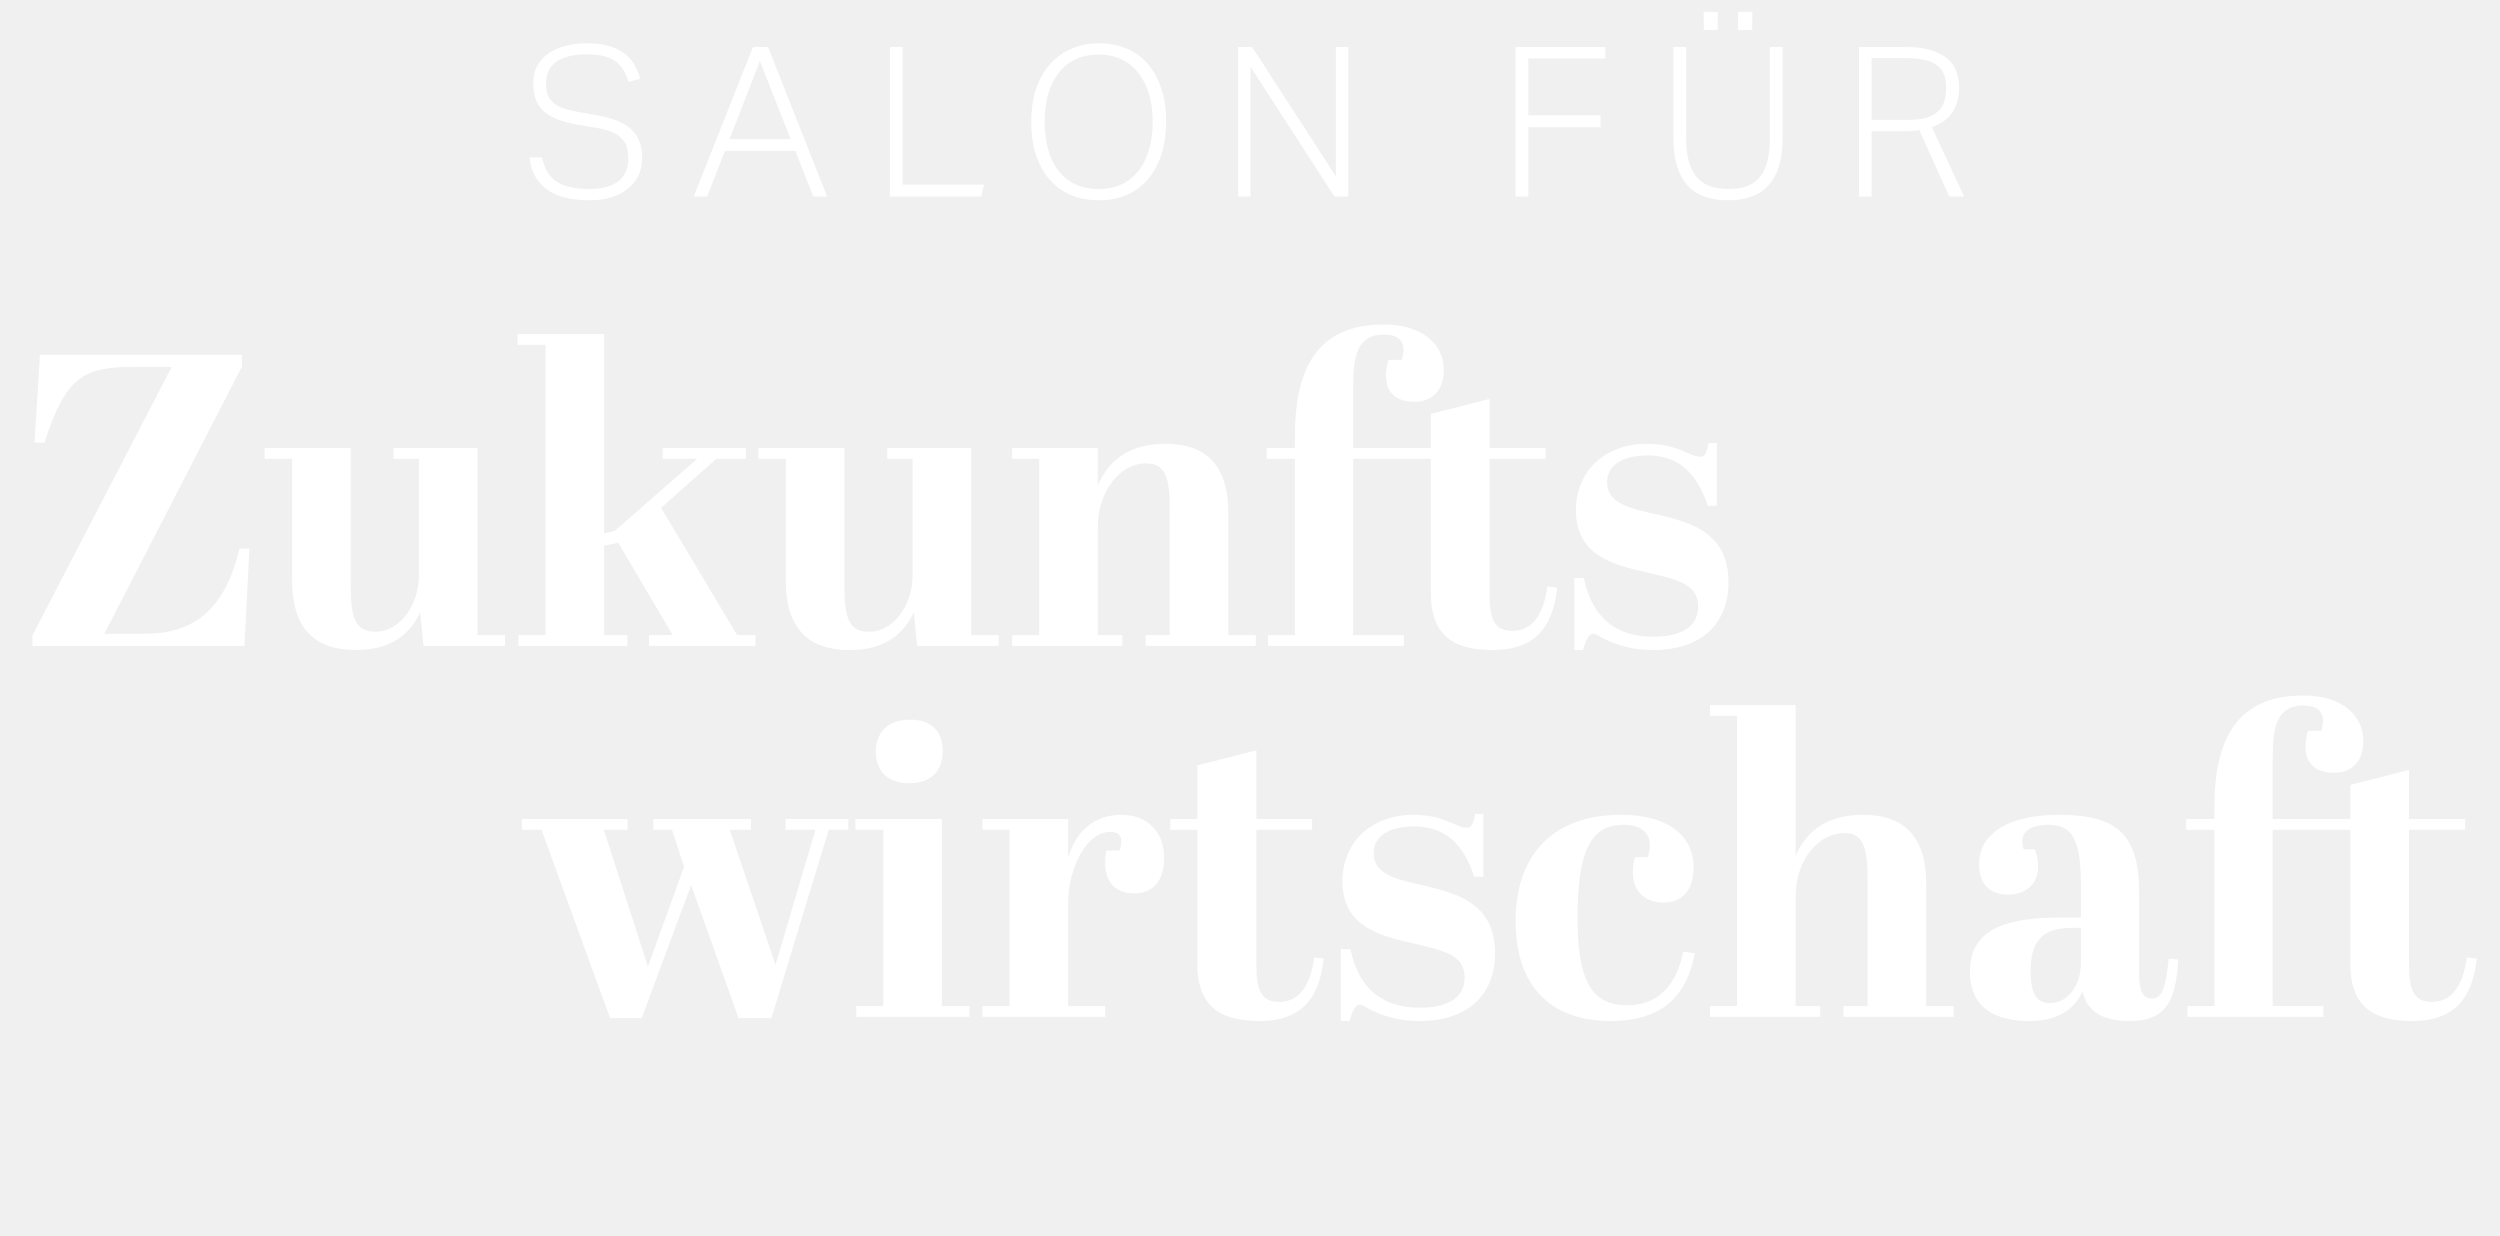
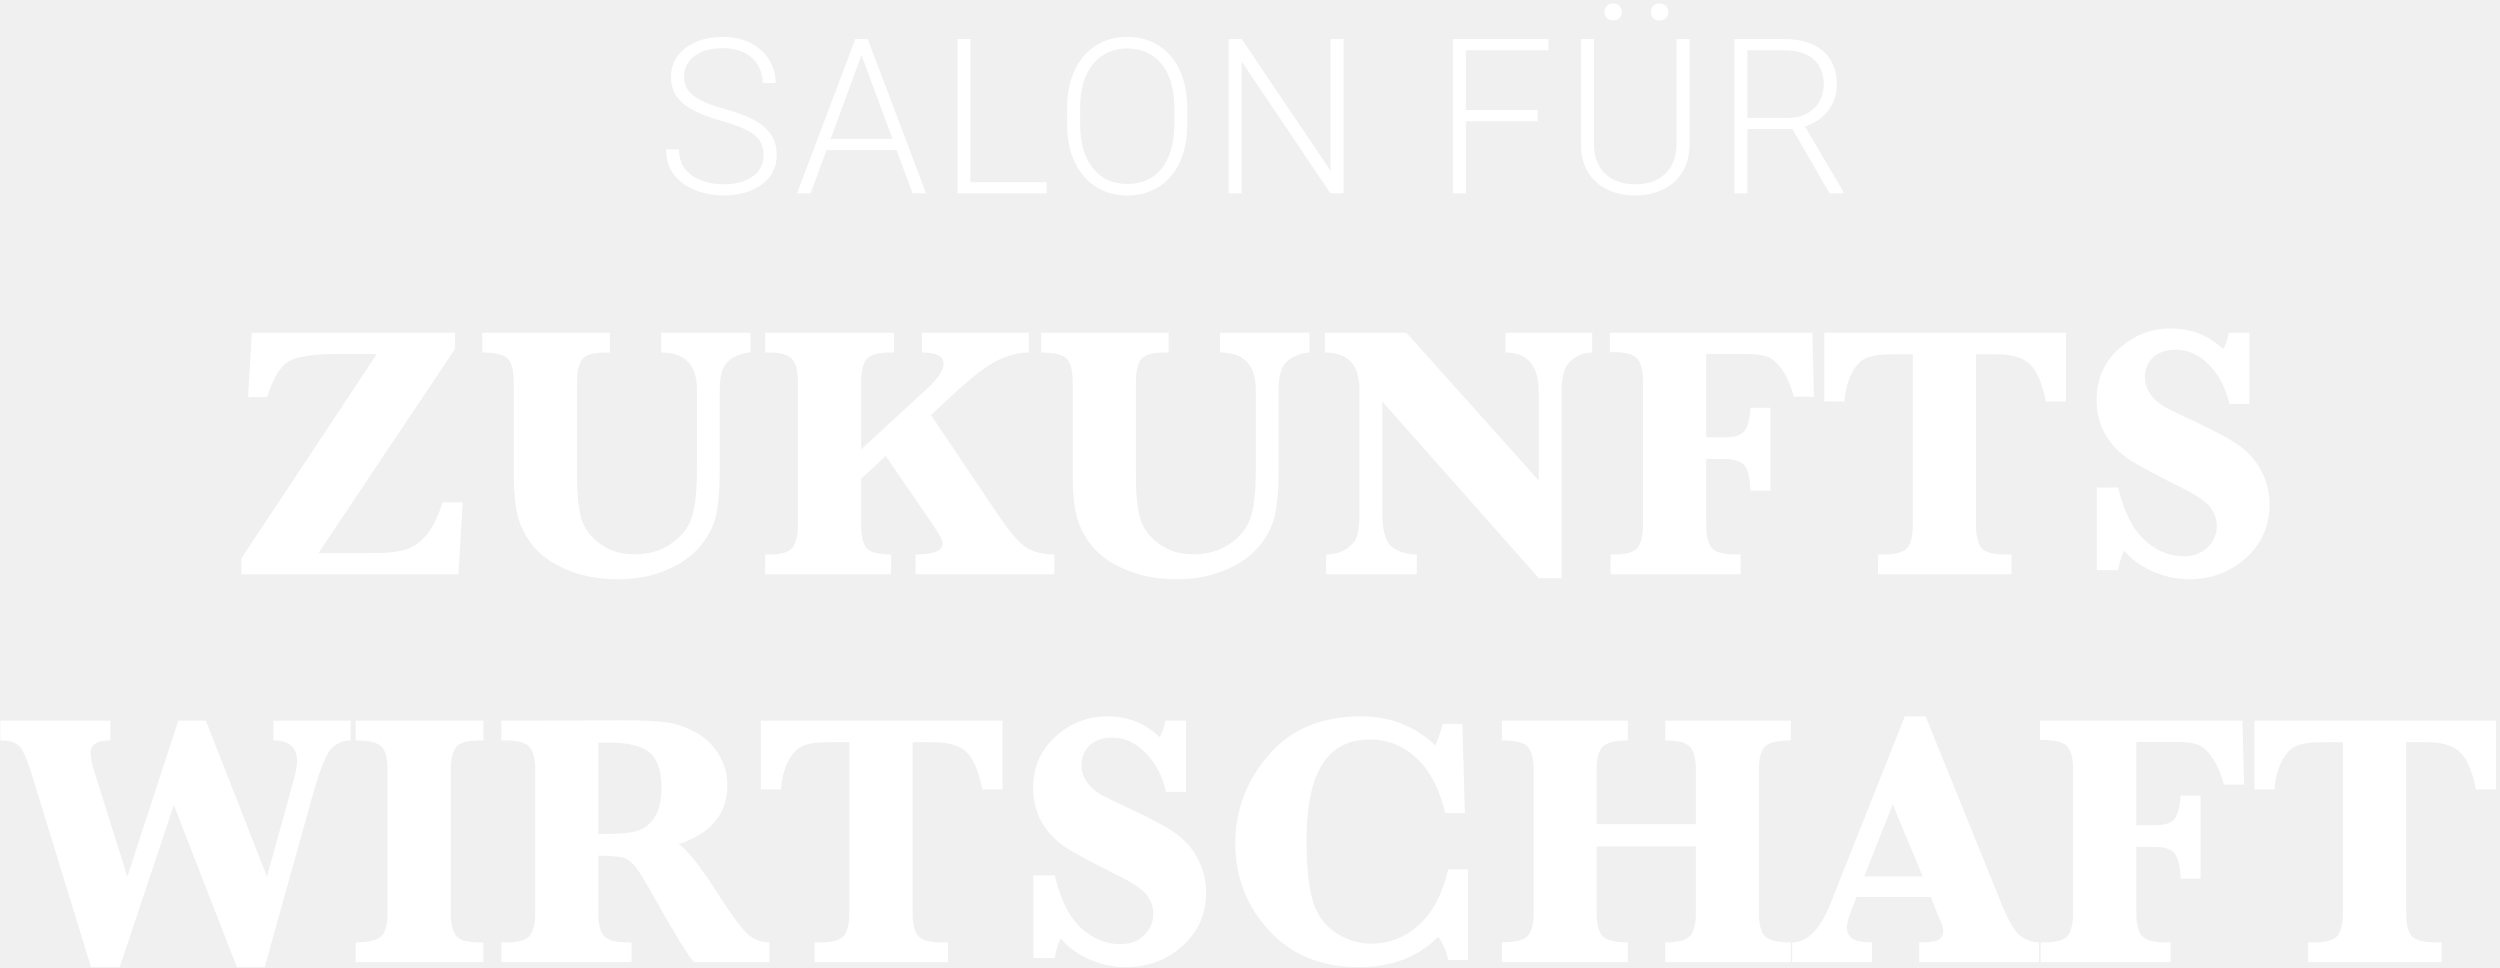
- <svg xmlns="http://www.w3.org/2000/svg" width="178" height="88" viewBox="0 0 178 88" fill="none">
-   <path d="M38.595 11.205C38.754 12 39.097 12.576 39.624 12.934C40.151 13.282 40.936 13.456 41.98 13.456C42.516 13.456 42.959 13.396 43.306 13.277C43.664 13.158 43.948 12.999 44.156 12.8C44.365 12.601 44.514 12.367 44.604 12.099C44.693 11.831 44.738 11.547 44.738 11.249C44.738 11.001 44.708 10.767 44.648 10.549C44.599 10.32 44.494 10.116 44.335 9.937C44.186 9.748 43.968 9.584 43.679 9.445C43.391 9.306 43.013 9.197 42.546 9.117L41.219 8.894C40.702 8.804 40.24 8.69 39.833 8.551C39.435 8.412 39.097 8.233 38.819 8.014C38.541 7.785 38.327 7.502 38.178 7.164C38.038 6.826 37.969 6.414 37.969 5.927C37.969 5.44 38.068 5.017 38.267 4.659C38.476 4.302 38.749 4.008 39.087 3.78C39.435 3.541 39.838 3.367 40.295 3.258C40.762 3.139 41.254 3.079 41.771 3.079C42.437 3.079 42.993 3.154 43.441 3.303C43.888 3.442 44.256 3.631 44.544 3.869C44.832 4.108 45.056 4.381 45.215 4.689C45.374 4.987 45.498 5.291 45.588 5.599L44.753 5.837C44.653 5.529 44.534 5.256 44.395 5.017C44.266 4.769 44.087 4.56 43.858 4.391C43.639 4.222 43.361 4.093 43.023 4.003C42.685 3.914 42.273 3.869 41.786 3.869C41.239 3.869 40.782 3.924 40.414 4.033C40.046 4.133 39.748 4.277 39.52 4.466C39.291 4.644 39.127 4.863 39.028 5.122C38.928 5.37 38.878 5.638 38.878 5.927C38.878 6.225 38.913 6.483 38.983 6.702C39.052 6.921 39.172 7.109 39.341 7.269C39.51 7.428 39.733 7.562 40.011 7.671C40.3 7.78 40.658 7.875 41.085 7.954L42.591 8.223C43.128 8.322 43.59 8.451 43.977 8.61C44.375 8.769 44.703 8.973 44.962 9.222C45.22 9.46 45.409 9.748 45.528 10.086C45.657 10.424 45.722 10.822 45.722 11.279C45.722 11.687 45.642 12.074 45.483 12.442C45.324 12.8 45.086 13.113 44.768 13.381C44.459 13.65 44.072 13.864 43.605 14.023C43.138 14.181 42.591 14.261 41.965 14.261C41.388 14.261 40.851 14.206 40.355 14.097C39.867 13.988 39.435 13.814 39.057 13.575C38.69 13.327 38.386 13.009 38.148 12.621C37.909 12.233 37.76 11.761 37.701 11.205H38.595ZM53.612 3.347H54.686L58.89 13.993H57.906L56.624 10.742H51.614L50.347 13.993H49.393L53.612 3.347ZM56.296 9.907L54.104 4.346L51.942 9.907H56.296ZM63.363 3.347H64.272V13.143H70.057L69.864 13.993H63.363V3.347ZM78.243 14.261C77.557 14.261 76.916 14.147 76.319 13.918C75.733 13.68 75.226 13.327 74.799 12.86C74.371 12.392 74.033 11.811 73.785 11.115C73.546 10.419 73.427 9.614 73.427 8.7C73.427 7.785 73.546 6.98 73.785 6.285C74.033 5.579 74.371 4.992 74.799 4.525C75.236 4.048 75.748 3.69 76.334 3.452C76.921 3.203 77.557 3.079 78.243 3.079C78.928 3.079 79.565 3.198 80.151 3.437C80.737 3.665 81.24 4.013 81.657 4.48C82.084 4.948 82.417 5.529 82.656 6.225C82.904 6.911 83.029 7.711 83.029 8.625C83.029 9.55 82.909 10.365 82.671 11.07C82.432 11.766 82.099 12.353 81.672 12.83C81.254 13.297 80.752 13.655 80.166 13.903C79.579 14.142 78.938 14.261 78.243 14.261ZM78.243 13.456C78.869 13.456 79.421 13.342 79.898 13.113C80.375 12.874 80.772 12.546 81.09 12.129C81.418 11.702 81.662 11.195 81.821 10.608C81.99 10.022 82.074 9.376 82.074 8.67C82.074 7.964 81.99 7.318 81.821 6.732C81.652 6.145 81.403 5.643 81.076 5.226C80.757 4.799 80.36 4.471 79.883 4.242C79.406 4.003 78.859 3.884 78.243 3.884C77.597 3.884 77.03 4.003 76.543 4.242C76.066 4.471 75.668 4.799 75.35 5.226C75.032 5.643 74.789 6.145 74.62 6.732C74.461 7.318 74.381 7.964 74.381 8.67C74.381 9.376 74.461 10.022 74.62 10.608C74.779 11.195 75.017 11.702 75.335 12.129C75.663 12.546 76.066 12.874 76.543 13.113C77.03 13.342 77.597 13.456 78.243 13.456ZM88.154 3.347H89.153L95.116 12.561V3.347H95.996V13.993H95.012L89.033 4.749V13.993H88.154V3.347ZM107.906 3.347H114.302V4.167H108.816V8.208H113.96V9.058H108.816V13.993H107.906V3.347ZM119.142 3.347H120.052V9.833C120.052 11.036 120.285 11.94 120.753 12.546C121.22 13.153 121.99 13.456 123.064 13.456C123.61 13.456 124.067 13.381 124.435 13.232C124.813 13.073 125.116 12.845 125.345 12.546C125.583 12.238 125.752 11.861 125.852 11.413C125.961 10.956 126.016 10.429 126.016 9.833V3.347H126.925V9.818C126.925 10.603 126.836 11.279 126.657 11.846C126.488 12.402 126.234 12.86 125.896 13.217C125.568 13.575 125.161 13.839 124.674 14.008C124.197 14.177 123.655 14.261 123.049 14.261C122.422 14.261 121.866 14.177 121.379 14.008C120.902 13.839 120.494 13.575 120.156 13.217C119.828 12.85 119.575 12.383 119.396 11.816C119.227 11.239 119.142 10.554 119.142 9.758V3.347ZM121.304 0.843H122.303V2.14H121.304V0.843ZM123.749 0.843H124.763V2.14H123.749V0.843ZM132.362 3.347H135.702C136.467 3.347 137.093 3.432 137.58 3.601C138.077 3.77 138.465 3.988 138.743 4.257C139.031 4.525 139.225 4.833 139.325 5.181C139.434 5.529 139.489 5.882 139.489 6.24C139.489 6.916 139.335 7.492 139.026 7.969C138.728 8.446 138.236 8.809 137.55 9.058L139.846 13.993H138.788L136.656 9.266C136.487 9.286 136.313 9.306 136.134 9.326C135.955 9.336 135.766 9.341 135.567 9.341H133.257V13.993H132.362V3.347ZM135.821 8.536C136.358 8.536 136.8 8.486 137.148 8.387C137.506 8.277 137.789 8.123 137.998 7.925C138.206 7.726 138.351 7.487 138.43 7.209C138.52 6.931 138.564 6.613 138.564 6.255C138.564 5.907 138.52 5.604 138.43 5.345C138.341 5.077 138.182 4.853 137.953 4.674C137.734 4.495 137.436 4.361 137.058 4.272C136.691 4.182 136.224 4.138 135.657 4.138H133.257V8.536H135.821Z" fill="white" />
-   <path d="M17.228 25.266V26.095L7.43 45.127H10.272C13.883 45.127 16.044 43.322 17.05 39.059H17.761L17.405 45.986H2.31V45.246L12.225 26.125H9.473C6.01 26.125 4.678 26.776 3.168 31.512H2.458L2.842 25.266H17.228ZM35.955 45.986H30.153L29.916 43.588C29.295 44.95 28.052 46.282 25.329 46.282C22.576 46.282 20.8 44.92 20.8 41.339V32.666H18.846V31.896H24.973V41.783C24.973 44.121 25.358 44.98 26.749 44.98C28.407 44.98 29.828 43.174 29.828 40.924V32.666H28.022V31.896H34.001V45.216H35.955V45.986ZM46.21 45.986V45.216H47.897L44.02 38.645L43.013 38.852V45.216H44.671V45.986H36.916V45.216H38.84V24.556H36.857V23.786H43.013V37.994L43.783 37.787L49.644 32.666H47.187V31.896H53.107V32.666H51.005L47.069 36.159L52.485 45.216H53.788V45.986H46.21ZM71.104 45.986H65.303L65.066 43.588C64.444 44.95 63.201 46.282 60.478 46.282C57.725 46.282 55.949 44.92 55.949 41.339V32.666H53.996V31.896H60.123V41.783C60.123 44.121 60.508 44.98 61.899 44.98C63.556 44.98 64.977 43.174 64.977 40.924V32.666H63.172V31.896H69.151V45.216H71.104V45.986ZM72.065 31.896H78.163V34.56C78.814 33.08 80.057 31.6 82.988 31.6C85.711 31.6 87.457 32.962 87.457 36.544V45.216H89.411V45.986H81.567V45.216H83.284V36.1C83.284 33.761 82.84 32.992 81.567 32.992C79.791 32.992 78.163 34.945 78.163 37.52V45.216H79.909V45.986H72.065V45.216H73.989V32.666H72.065V31.896ZM101.88 42.256V32.666H96.345V45.216H99.956V45.986H90.277V45.216H92.201V32.666H90.188V31.896H92.201V30.979C92.201 26.125 93.888 23.105 98.505 23.105C101.406 23.105 102.797 24.615 102.797 26.332C102.797 27.841 101.939 28.611 100.696 28.611C99.393 28.611 98.683 27.901 98.683 26.776C98.683 26.391 98.742 25.977 98.861 25.621H99.808C99.897 25.325 99.926 25.088 99.926 24.881C99.926 24.171 99.393 23.816 98.535 23.816C96.641 23.816 96.345 25.355 96.345 27.545V31.896H101.88V29.469L106.053 28.404V31.896H110.049V32.666H106.053V42.375C106.053 44.062 106.409 44.92 107.681 44.92C109.102 44.92 109.901 43.766 110.168 41.753L110.878 41.842C110.612 44.151 109.694 46.282 106.29 46.282C103.715 46.282 101.88 45.423 101.88 42.256ZM112.087 46.282V41.161H112.768C113.419 44.239 115.313 45.335 117.711 45.335C119.99 45.335 120.908 44.447 120.908 43.174C120.908 41.546 119.339 41.25 117.208 40.747C114.84 40.214 112.205 39.533 112.205 36.336C112.205 33.584 114.218 31.6 117.267 31.6C118.54 31.6 119.369 31.896 120.227 32.281C120.493 32.4 120.76 32.518 121.056 32.518C121.411 32.518 121.529 32.222 121.648 31.541H122.24V36.011H121.589C120.789 33.554 119.398 32.429 117.326 32.429C115.491 32.429 114.425 33.14 114.425 34.324C114.425 35.892 116.142 36.218 118.125 36.662C120.464 37.224 123.068 37.964 123.068 41.457C123.068 44.476 121.056 46.282 117.711 46.282C116.172 46.282 115.047 45.927 113.981 45.364C113.804 45.246 113.597 45.127 113.478 45.127C113.153 45.127 112.975 45.364 112.709 46.282H112.087Z" fill="white" />
-   <path d="M46.516 59.081V58.311H53.471V59.081H51.962L55.218 68.7L58.059 59.081H55.928V58.311H60.398V59.081H59.007L54.922 72.489H52.584L49.209 63.017L45.687 72.489H43.437L38.553 59.081H37.162V58.311H44.68V59.081H42.993L46.131 68.819L48.706 61.715L47.848 59.081H46.516ZM62.356 53.486C62.356 52.302 63.096 51.237 64.783 51.237C66.204 51.237 67.121 51.947 67.121 53.486C67.121 54.789 66.382 55.765 64.754 55.765C62.859 55.765 62.356 54.552 62.356 53.486ZM60.906 58.311H67.062V71.631H69.016V72.4H60.965V71.631H62.889V59.081H60.906V58.311ZM79.04 59.229C77.442 59.229 76.051 61.656 76.051 64.32V71.631H78.685V72.4H69.953V71.631H71.877V59.081H69.953V58.311H76.051V61.064C76.672 58.962 78.123 58.015 79.839 58.015C81.645 58.015 82.888 59.169 82.888 61.093C82.888 62.781 82.03 63.609 80.757 63.609C79.573 63.609 78.685 62.958 78.685 61.419C78.685 61.153 78.715 60.857 78.774 60.561H79.691C79.81 60.294 79.839 60.087 79.839 59.909C79.839 59.347 79.425 59.229 79.04 59.229ZM85.254 68.671V59.081H83.33V58.311H85.254V54.493L89.457 53.427V58.311H93.423V59.081H89.457V68.789C89.457 70.476 89.782 71.335 91.085 71.335C92.505 71.335 93.305 70.18 93.571 68.168L94.252 68.256C93.986 70.565 93.068 72.696 89.694 72.696C87.118 72.696 85.254 71.838 85.254 68.671ZM95.464 72.696V67.576H96.145C96.796 70.654 98.69 71.749 101.088 71.749C103.367 71.749 104.285 70.861 104.285 69.588C104.285 67.96 102.716 67.665 100.585 67.161C98.217 66.629 95.582 65.948 95.582 62.751C95.582 59.998 97.595 58.015 100.644 58.015C101.917 58.015 102.746 58.311 103.604 58.696C103.87 58.814 104.137 58.933 104.433 58.933C104.788 58.933 104.906 58.637 105.025 57.956H105.617V62.425H104.966C104.166 59.969 102.775 58.844 100.703 58.844C98.868 58.844 97.802 59.554 97.802 60.738C97.802 62.307 99.519 62.633 101.502 63.077C103.841 63.639 106.445 64.379 106.445 67.872C106.445 70.891 104.433 72.696 101.088 72.696C99.549 72.696 98.424 72.341 97.358 71.779C97.181 71.66 96.974 71.542 96.855 71.542C96.53 71.542 96.352 71.779 96.086 72.696H95.464ZM115.608 58.725C113.329 58.725 112.322 60.442 112.322 65.356C112.322 69.796 113.299 71.572 115.845 71.572C118.568 71.572 119.515 69.44 119.841 67.753L120.669 67.872C120.314 69.707 119.367 72.696 114.69 72.696C110.339 72.696 107.912 70.151 107.912 65.593C107.912 60.561 110.872 58.015 115.401 58.015C118.775 58.015 120.581 59.495 120.581 61.774C120.581 63.432 119.722 64.26 118.45 64.26C117.177 64.26 116.259 63.52 116.259 62.1C116.259 61.833 116.289 61.449 116.407 61.034H117.325C117.414 60.738 117.473 60.442 117.473 60.176C117.473 59.347 116.881 58.725 115.608 58.725ZM121.752 50.201H127.85V60.945C128.472 59.495 129.744 58.015 132.645 58.015C135.398 58.015 137.144 59.377 137.144 62.958V71.631H139.098V72.4H131.254V71.631H132.971V62.514C132.971 60.028 132.497 59.317 131.313 59.317C129.448 59.317 127.85 61.271 127.85 63.816V71.631H129.596V72.4H121.752V71.631H123.676V50.97H121.752V50.201ZM146.831 65.326H148.163V63.165C148.163 59.939 147.66 58.725 145.854 58.725C144.818 58.725 143.989 59.081 143.989 59.88C143.989 60.057 144.019 60.265 144.078 60.472H144.877C145.025 60.857 145.114 61.241 145.114 61.715C145.114 62.958 144.197 63.698 142.983 63.698C141.562 63.698 140.911 62.84 140.911 61.537C140.911 59.229 143.19 58.015 146.565 58.015C150.679 58.015 152.307 59.317 152.307 63.609V69.44C152.307 70.684 152.662 71.098 153.224 71.098C153.816 71.098 154.201 70.624 154.408 68.256L155.089 68.316C154.941 71.572 153.964 72.696 151.656 72.696C149.672 72.696 148.577 71.986 148.281 70.595C147.63 71.986 146.387 72.696 144.493 72.696C142.332 72.696 140.26 71.956 140.26 69.174C140.26 66.125 142.835 65.326 146.831 65.326ZM146.002 71.424C147.068 71.424 148.163 70.358 148.163 68.523V66.066H147.482C145.351 66.066 144.581 67.102 144.581 69.085C144.581 70.832 145.025 71.424 146.002 71.424ZM167.349 68.671V59.081H161.814V71.631H165.425V72.4H155.746V71.631H157.67V59.081H155.658V58.311H157.67V57.393C157.67 52.539 159.358 49.52 163.975 49.52C166.876 49.52 168.267 51.029 168.267 52.746C168.267 54.256 167.409 55.025 166.165 55.025C164.863 55.025 164.153 54.315 164.153 53.19C164.153 52.806 164.212 52.391 164.33 52.036H165.277C165.366 51.74 165.396 51.503 165.396 51.296C165.396 50.586 164.863 50.23 164.005 50.23C162.11 50.23 161.814 51.77 161.814 53.96V58.311H167.349V55.884L171.523 54.818V58.311H175.519V59.081H171.523V68.789C171.523 70.476 171.878 71.335 173.151 71.335C174.572 71.335 175.371 70.18 175.637 68.168L176.348 68.256C176.081 70.565 175.164 72.696 171.76 72.696C169.185 72.696 167.349 71.838 167.349 68.671Z" fill="white" />
+ <svg xmlns="http://www.w3.org/2000/svg" width="620" height="240" viewBox="0 0 620 240" fill="none">
+   <path d="M189.367 38.538C189.367 37.487 189.192 36.55 188.841 35.727C188.491 34.903 187.913 34.167 187.107 33.519C186.319 32.853 185.25 32.24 183.901 31.68C182.57 31.102 180.905 30.532 178.908 29.972C176.999 29.429 175.273 28.833 173.732 28.185C172.19 27.537 170.867 26.792 169.764 25.951C168.677 25.11 167.845 24.129 167.267 23.008C166.689 21.869 166.4 20.547 166.4 19.04C166.4 17.569 166.715 16.228 167.346 15.02C167.977 13.811 168.861 12.768 170 11.893C171.156 11.017 172.514 10.342 174.073 9.869C175.65 9.396 177.375 9.16 179.25 9.16C181.93 9.16 184.243 9.668 186.187 10.684C188.149 11.7 189.665 13.075 190.733 14.809C191.819 16.526 192.362 18.453 192.362 20.59H189.13C189.13 18.926 188.736 17.446 187.948 16.15C187.177 14.836 186.056 13.811 184.584 13.075C183.13 12.322 181.352 11.945 179.25 11.945C177.148 11.945 175.378 12.269 173.942 12.917C172.523 13.548 171.445 14.398 170.71 15.466C169.991 16.517 169.632 17.691 169.632 18.988C169.632 19.898 169.807 20.739 170.158 21.51C170.508 22.264 171.078 22.973 171.866 23.639C172.672 24.287 173.732 24.9 175.045 25.478C176.359 26.039 177.98 26.573 179.907 27.081C181.939 27.642 183.743 28.264 185.32 28.947C186.897 29.63 188.228 30.418 189.314 31.312C190.4 32.188 191.224 33.213 191.784 34.386C192.345 35.56 192.625 36.926 192.625 38.486C192.625 40.045 192.292 41.446 191.627 42.69C190.979 43.916 190.059 44.959 188.868 45.817C187.694 46.675 186.301 47.333 184.689 47.788C183.095 48.243 181.352 48.471 179.46 48.471C177.761 48.471 176.07 48.252 174.389 47.814C172.707 47.376 171.165 46.702 169.764 45.791C168.38 44.862 167.267 43.671 166.426 42.217C165.603 40.763 165.191 39.029 165.191 37.014H168.397C168.397 38.626 168.721 39.983 169.369 41.087C170.018 42.191 170.876 43.084 171.945 43.767C173.031 44.451 174.222 44.95 175.518 45.265C176.832 45.563 178.146 45.712 179.46 45.712C181.475 45.712 183.218 45.414 184.689 44.819C186.178 44.223 187.326 43.391 188.132 42.322C188.955 41.236 189.367 39.975 189.367 38.538Z" fill="white" />
+   <path d="M214.274 11.971L201.03 47.946H197.666L212.119 9.685H214.458L214.274 11.971ZM226.309 47.946L213.039 11.971L212.855 9.685H215.194L229.673 47.946H226.309ZM223.944 34.439V37.224H203.632V34.439H223.944Z" fill="white" />
+   <path d="M259.573 45.187V47.946H239.733V45.187H259.573ZM240.679 9.685V47.946H237.447V9.685H240.679Z" fill="white" />
+   <path d="M294.439 26.766V30.865C294.439 33.545 294.089 35.972 293.388 38.144C292.705 40.299 291.706 42.147 290.392 43.689C289.096 45.23 287.537 46.413 285.715 47.236C283.893 48.059 281.843 48.471 279.566 48.471C277.341 48.471 275.309 48.059 273.47 47.236C271.648 46.413 270.08 45.23 268.766 43.689C267.452 42.147 266.436 40.299 265.718 38.144C264.999 35.972 264.64 33.545 264.64 30.865V26.766C264.64 24.085 264.991 21.668 265.691 19.513C266.41 17.341 267.426 15.484 268.74 13.942C270.053 12.401 271.621 11.218 273.443 10.395C275.265 9.571 277.289 9.16 279.513 9.16C281.791 9.16 283.84 9.571 285.662 10.395C287.484 11.218 289.052 12.401 290.366 13.942C291.68 15.484 292.687 17.341 293.388 19.513C294.089 21.668 294.439 24.085 294.439 26.766ZM291.233 30.865V26.713C291.233 24.453 290.97 22.421 290.445 20.617C289.937 18.812 289.175 17.271 288.159 15.992C287.16 14.713 285.934 13.732 284.48 13.049C283.026 12.366 281.37 12.024 279.513 12.024C277.709 12.024 276.089 12.366 274.652 13.049C273.215 13.732 271.989 14.713 270.973 15.992C269.975 17.271 269.204 18.812 268.661 20.617C268.135 22.421 267.872 24.453 267.872 26.713V30.865C267.872 33.142 268.135 35.192 268.661 37.014C269.204 38.819 269.983 40.369 270.999 41.665C272.015 42.944 273.242 43.925 274.678 44.608C276.132 45.292 277.762 45.633 279.566 45.633C281.44 45.633 283.096 45.292 284.532 44.608C285.969 43.925 287.186 42.944 288.185 41.665C289.184 40.369 289.937 38.819 290.445 37.014C290.97 35.192 291.233 33.142 291.233 30.865Z" fill="white" />
+   <path d="M333.195 9.685V47.946H329.936L307.942 15.256V47.946H304.71V9.685H307.942L329.989 42.375V9.685H333.195Z" fill="white" />
+   <path d="M363.537 9.685V47.946H360.305V9.685H363.537ZM381.354 27.291V30.077H362.46V27.291H381.354ZM384.008 9.685V12.471H362.46V9.685H384.008Z" fill="white" />
+   <path d="M415.773 9.685H419.005V35.595C419.005 38.468 418.401 40.859 417.192 42.769C415.983 44.678 414.354 46.106 412.305 47.052C410.272 47.998 408.021 48.471 405.551 48.471C403.011 48.471 400.725 47.998 398.693 47.052C396.661 46.106 395.049 44.678 393.858 42.769C392.684 40.859 392.097 38.468 392.097 35.595V9.685H395.303V35.595C395.303 37.82 395.741 39.686 396.617 41.192C397.493 42.699 398.701 43.829 400.243 44.582C401.785 45.335 403.554 45.712 405.551 45.712C407.531 45.712 409.291 45.335 410.833 44.582C412.375 43.829 413.583 42.699 414.459 41.192C415.335 39.686 415.773 37.82 415.773 35.595V9.685ZM397.904 2.984C397.904 2.389 398.097 1.89 398.482 1.487C398.868 1.066 399.393 0.856 400.059 0.856C400.725 0.856 401.25 1.066 401.636 1.487C402.021 1.89 402.214 2.389 402.214 2.984C402.214 3.563 402.021 4.053 401.636 4.456C401.25 4.859 400.725 5.06 400.059 5.06C399.393 5.06 398.868 4.859 398.482 4.456C398.097 4.053 397.904 3.563 397.904 2.984ZM409.414 3.011C409.414 2.415 409.598 1.907 409.966 1.487C410.351 1.066 410.886 0.856 411.569 0.856C412.234 0.856 412.76 1.066 413.145 1.487C413.531 1.907 413.724 2.415 413.724 3.011C413.724 3.589 413.531 4.079 413.145 4.482C412.76 4.885 412.234 5.087 411.569 5.087C410.886 5.087 410.351 4.885 409.966 4.482C409.598 4.079 409.414 3.589 409.414 3.011Z" fill="white" />
+   <path d="M430.117 9.685H442.546C445.191 9.685 447.486 10.114 449.431 10.973C451.375 11.831 452.873 13.101 453.924 14.783C454.993 16.447 455.527 18.497 455.527 20.932C455.527 22.736 455.142 24.375 454.371 25.846C453.618 27.318 452.575 28.553 451.244 29.551C449.913 30.532 448.371 31.207 446.619 31.575L445.489 31.995H432.219L432.166 29.236H443.282C445.279 29.236 446.943 28.851 448.275 28.08C449.606 27.309 450.605 26.293 451.27 25.031C451.954 23.753 452.295 22.386 452.295 20.932C452.295 19.198 451.919 17.7 451.165 16.439C450.429 15.16 449.335 14.179 447.881 13.495C446.426 12.812 444.648 12.471 442.546 12.471H433.349V47.946H430.117V9.685ZM453.74 47.946L443.834 30.839L447.302 30.812L457.183 47.604V47.946H453.74Z" fill="white" />
+   <path d="M59.849 142.415V138.484L93.461 87.778H83.744C77.531 87.778 73.423 88.426 71.421 89.721C69.419 90.987 67.696 93.903 66.253 98.467H61.527L62.455 82.522H112.852V86.541L78.974 137.159H92.71C96.538 137.159 99.365 136.806 101.191 136.099C103.017 135.392 104.651 134.111 106.094 132.256C107.537 130.372 108.759 127.81 109.76 124.571H114.751L113.691 142.415H59.849Z" fill="white" />
+   <path d="M119.61 87.424V82.522H151.235V87.424H150.219C147.245 87.424 145.316 87.969 144.433 89.059C143.549 90.148 143.108 92.047 143.108 94.757V118.387C143.108 122.686 143.461 126.072 144.168 128.546C144.874 131.019 146.42 133.125 148.805 134.862C151.19 136.599 154.047 137.468 157.374 137.468C160.996 137.468 164.088 136.541 166.65 134.685C169.241 132.83 170.919 130.578 171.685 127.928C172.451 125.248 172.833 121.523 172.833 116.753V96.612C172.833 90.487 169.874 87.424 163.955 87.424V82.522H186.128V87.424C184.862 87.424 183.537 87.793 182.153 88.529C180.769 89.235 179.812 90.237 179.282 91.532C178.752 92.798 178.487 94.58 178.487 96.877V116.885C178.487 121.184 178.207 124.703 177.648 127.442C177.118 130.151 175.837 132.771 173.805 135.304C171.773 137.807 168.946 139.824 165.325 141.355C161.703 142.886 157.683 143.652 153.266 143.652C148.643 143.652 144.491 142.901 140.811 141.399C137.159 139.868 134.362 137.954 132.419 135.657C130.475 133.331 129.15 130.813 128.443 128.104C127.766 125.366 127.427 122.127 127.427 118.387V94.757C127.427 91.93 126.942 90.001 125.97 88.97C124.998 87.94 122.878 87.424 119.61 87.424Z" fill="white" />
+   <path d="M213.557 118.74V130.18C213.557 132.948 214.014 134.862 214.926 135.922C215.869 136.982 217.886 137.512 220.978 137.512V142.415H189.75V137.512H190.678C193.681 137.512 195.625 136.967 196.508 135.878C197.421 134.759 197.877 132.86 197.877 130.18V94.757C197.877 92.018 197.406 90.119 196.464 89.059C195.551 87.969 193.622 87.424 190.678 87.424H189.75V82.522H221.684V87.424H220.713C217.739 87.424 215.795 87.984 214.882 89.103C213.999 90.192 213.557 92.077 213.557 94.757V111.452L229.767 96.523C232.594 93.932 234.008 91.812 234.008 90.163C234.008 88.337 232.226 87.424 228.663 87.424V82.522H255.165V87.424C252.75 87.424 250.218 88.043 247.567 89.28C244.917 90.516 241.163 93.387 236.304 97.892L230.872 102.928L247.347 127.398C250.115 131.52 252.397 134.244 254.193 135.569C256.018 136.864 258.448 137.512 261.481 137.512V142.415H227.073V137.512C231.549 137.512 233.787 136.614 233.787 134.818C233.787 134.052 232.874 132.344 231.048 129.694L219.653 113.087L213.557 118.74Z" fill="white" />
+   <path d="M258.212 87.424V82.522H289.837V87.424H288.821C285.847 87.424 283.919 87.969 283.035 89.059C282.152 90.148 281.71 92.047 281.71 94.757V118.387C281.71 122.686 282.064 126.072 282.77 128.546C283.477 131.019 285.023 133.125 287.408 134.862C289.793 136.599 292.649 137.468 295.977 137.468C299.599 137.468 302.691 136.541 305.252 134.685C307.844 132.83 309.522 130.578 310.288 127.928C311.053 125.248 311.436 121.523 311.436 116.753V96.612C311.436 90.487 308.477 87.424 302.558 87.424V82.522H324.731V87.424C323.465 87.424 322.14 87.793 320.756 88.529C319.372 89.235 318.415 90.237 317.885 91.532C317.355 92.798 317.09 94.58 317.09 96.877V116.885C317.09 121.184 316.81 124.703 316.25 127.442C315.72 130.151 314.44 132.771 312.408 135.304C310.376 137.807 307.549 139.824 303.927 141.355C300.305 142.886 296.286 143.652 291.869 143.652C287.246 143.652 283.094 142.901 279.413 141.399C275.762 139.868 272.965 137.954 271.021 135.657C269.078 133.331 267.753 130.813 267.046 128.104C266.369 125.366 266.03 122.127 266.03 118.387V94.757C266.03 91.93 265.544 90.001 264.573 88.97C263.601 87.94 261.481 87.424 258.212 87.424Z" fill="white" />
+   <path d="M342.796 99.571V127.088C342.796 131.505 343.591 134.347 345.181 135.613C346.801 136.879 348.862 137.512 351.365 137.512V142.415H328.883V137.512C330.797 137.512 332.461 137.056 333.874 136.143C335.287 135.201 336.185 134.126 336.568 132.919C336.951 131.682 337.142 129.753 337.142 127.133V96.567C337.142 90.472 334.286 87.424 328.574 87.424V82.522H348.803L381.621 119.182V97.23C381.621 90.693 378.868 87.424 373.361 87.424V82.522H394.872V87.424C393.37 87.424 391.956 87.837 390.631 88.661C389.336 89.486 388.452 90.546 387.981 91.841C387.51 93.108 387.274 94.963 387.274 97.407V143.387H381.621L342.796 99.571Z" fill="white" />
+   <path d="M423.14 113.838V130.18C423.14 132.919 423.611 134.833 424.553 135.922C425.495 136.982 427.454 137.512 430.428 137.512H431.664V142.415H399.421V137.512H400.304C403.278 137.512 405.207 136.967 406.09 135.878C407.003 134.759 407.46 132.86 407.46 130.18V94.668C407.46 91.93 406.989 90.03 406.046 88.97C405.133 87.881 403.219 87.336 400.304 87.336H399.244V82.522H449.465L449.862 98.378H444.871C444.135 95.669 443.193 93.476 442.044 91.797C440.896 90.119 439.703 89.029 438.466 88.529C437.23 88.028 435.345 87.778 432.813 87.778H423.14V108.449H427.866C430.104 108.449 431.65 107.978 432.504 107.036C433.387 106.064 433.932 104.091 434.138 101.117H439.085V121.7H434.138C433.991 118.49 433.475 116.385 432.592 115.384C431.709 114.353 430.104 113.838 427.778 113.838H423.14Z" fill="white" />
+   <path d="M474.376 87.866H469.341C466.337 87.866 464.129 88.19 462.715 88.838C461.302 89.486 460.109 90.781 459.138 92.725C458.195 94.639 457.621 96.921 457.415 99.571H452.424V82.522H512.361V99.571H507.37C506.428 94.977 505.103 91.886 503.395 90.296C501.687 88.676 498.963 87.866 495.224 87.866H490.056V130.18C490.056 132.919 490.512 134.833 491.425 135.922C492.367 136.982 494.326 137.512 497.3 137.512H498.846V142.415H465.763V137.512H467.176C470.18 137.512 472.123 136.967 473.007 135.878C473.919 134.759 474.376 132.86 474.376 130.18V87.866Z" fill="white" />
+   <path d="M520.003 141.399V120.905H525.303C526.775 127.029 528.984 131.402 531.928 134.023C534.873 136.644 538.053 137.954 541.469 137.954C544.001 137.954 546.018 137.203 547.52 135.701C549.022 134.2 549.773 132.433 549.773 130.401C549.773 128.958 549.302 127.515 548.359 126.072C547.417 124.63 545.179 123.025 541.645 121.258C534.843 117.872 530.25 115.398 527.865 113.838C525.48 112.248 523.566 110.216 522.123 107.742C520.68 105.269 519.958 102.427 519.958 99.218C519.958 94.065 521.799 89.824 525.48 86.497C529.19 83.14 533.474 81.462 538.333 81.462C543.427 81.462 547.756 83.169 551.319 86.585C551.907 85.702 552.393 84.347 552.776 82.522H557.856V100.189H552.909C552.025 96.273 550.347 93.049 547.873 90.516C545.4 87.984 542.617 86.718 539.525 86.718C537.199 86.718 535.344 87.366 533.96 88.661C532.606 89.957 531.928 91.576 531.928 93.52C531.928 95.022 532.37 96.42 533.253 97.716C534.137 98.982 535.329 100.042 536.831 100.896C538.333 101.721 541.513 103.266 546.372 105.534C550.73 107.595 553.954 109.435 556.045 111.055C558.135 112.674 559.784 114.721 560.992 117.194C562.228 119.638 562.847 122.289 562.847 125.145C562.847 130.445 560.889 134.862 556.972 138.396C553.056 141.9 548.389 143.652 542.971 143.652C539.879 143.652 536.846 143.004 533.872 141.708C530.927 140.413 528.571 138.69 526.805 136.541C526.127 137.866 525.627 139.485 525.303 141.399H520.003Z" fill="white" />
+   <path d="M22.57 239.851L7.994 192.413C6.699 188.173 5.565 185.656 4.593 184.861C3.651 184.036 2.149 183.624 0.088 183.624V178.721H27.384V183.624C24.116 183.624 22.482 184.625 22.482 186.627C22.482 187.776 22.717 189.13 23.188 190.691L31.581 217.413L44.213 178.721H51.059L66.209 217.413L72.923 193.12C73.423 191.236 73.674 189.793 73.674 188.792C73.674 185.346 71.716 183.624 67.799 183.624V178.721H86.969V183.624C85.172 183.624 83.612 184.257 82.287 185.523C80.962 186.76 79.416 190.529 77.649 196.83L65.635 239.851H58.745L43.109 199.657L29.681 239.851H22.57Z" fill="white" />
+   <path d="M88.205 183.624V178.721H119.875V183.624H118.947C115.973 183.624 114.03 184.183 113.117 185.302C112.233 186.392 111.792 188.276 111.792 190.956V226.38C111.792 229.118 112.248 231.032 113.161 232.121C114.103 233.182 116.032 233.712 118.947 233.712H119.875V238.614H88.205V233.712C91.385 233.712 93.491 233.226 94.522 232.254C95.582 231.282 96.112 229.324 96.112 226.38V190.956C96.112 188.1 95.611 186.171 94.61 185.17C93.638 184.139 91.503 183.624 88.205 183.624Z" fill="white" />
+   <path d="M148.364 212.201V226.38C148.364 229.118 148.835 231.032 149.777 232.121C150.719 233.182 152.648 233.712 155.563 233.712H156.623V238.614H124.336V233.712H125.528C128.532 233.712 130.475 233.167 131.359 232.077C132.271 230.958 132.728 229.059 132.728 226.38V190.956C132.728 188.217 132.257 186.318 131.314 185.258C130.372 184.169 128.443 183.624 125.528 183.624H124.336V178.721L148.364 178.677L153.752 178.633C159.082 178.633 162.969 178.809 165.413 179.163C167.886 179.516 170.316 180.37 172.701 181.725C175.086 183.05 176.956 184.875 178.31 187.201C179.694 189.528 180.386 192.031 180.386 194.71C180.386 201.836 176.352 206.71 168.284 209.33C170.433 210.685 173.776 214.925 178.31 222.051C181.844 227.557 184.361 230.885 185.863 232.033C187.365 233.152 189.014 233.712 190.81 233.712V238.614H172.082C170.375 236.583 167.209 231.429 162.586 223.155C160.26 218.974 158.626 216.279 157.683 215.072C156.741 213.865 155.769 213.099 154.768 212.775C153.796 212.422 151.662 212.231 148.364 212.201ZM148.364 206.813C153.34 206.871 156.697 206.577 158.434 205.929C160.172 205.252 161.541 204.059 162.542 202.351C163.543 200.614 164.044 198.273 164.044 195.329C164.044 191.118 163.042 188.203 161.04 186.583C159.067 184.964 155.652 184.154 150.793 184.154C150.175 184.154 149.365 184.169 148.364 184.198V206.813Z" fill="white" />
+   <path d="M210.642 184.065H205.607C202.603 184.065 200.395 184.389 198.981 185.037C197.568 185.685 196.375 186.981 195.404 188.924C194.461 190.838 193.887 193.12 193.681 195.77H188.69V178.721H248.628V195.77H243.636C242.694 191.177 241.369 188.085 239.661 186.495C237.953 184.875 235.23 184.065 231.49 184.065H226.322V226.38C226.322 229.118 226.779 231.032 227.691 232.121C228.634 233.182 230.592 233.712 233.566 233.712H235.112V238.614H202.029V233.712H203.443C206.446 233.712 208.389 233.167 209.273 232.077C210.186 230.958 210.642 229.059 210.642 226.38V184.065Z" fill="white" />
+   <path d="M256.269 237.598V217.104H261.569C263.041 223.229 265.25 227.602 268.194 230.222C271.139 232.843 274.319 234.153 277.735 234.153C280.267 234.153 282.284 233.402 283.786 231.901C285.288 230.399 286.039 228.632 286.039 226.6C286.039 225.157 285.568 223.715 284.625 222.272C283.683 220.829 281.445 219.224 277.912 217.457C271.11 214.071 266.516 211.598 264.131 210.037C261.746 208.447 259.832 206.415 258.389 203.942C256.946 201.468 256.225 198.627 256.225 195.417C256.225 190.264 258.065 186.024 261.746 182.696C265.456 179.339 269.74 177.661 274.599 177.661C279.693 177.661 284.022 179.369 287.585 182.785C288.174 181.901 288.659 180.547 289.042 178.721H294.122V196.389H289.175C288.291 192.472 286.613 189.248 284.139 186.716C281.666 184.183 278.883 182.917 275.792 182.917C273.465 182.917 271.61 183.565 270.226 184.861C268.872 186.156 268.194 187.776 268.194 189.719C268.194 191.221 268.636 192.62 269.52 193.915C270.403 195.181 271.595 196.241 273.097 197.095C274.599 197.92 277.779 199.466 282.638 201.733C286.996 203.794 290.22 205.635 292.311 207.254C294.401 208.874 296.05 210.92 297.258 213.394C298.494 215.838 299.113 218.488 299.113 221.344C299.113 226.645 297.155 231.061 293.238 234.595C289.322 238.099 284.655 239.851 279.237 239.851C276.145 239.851 273.112 239.203 270.138 237.908C267.193 236.612 264.838 234.889 263.071 232.74C262.394 234.065 261.893 235.684 261.569 237.598H256.269Z" fill="white" />
+   <path d="M364.086 215.602V238.084H359.183C358.623 235.699 357.784 233.785 356.665 232.342C351.689 237.348 345.122 239.851 336.966 239.851C327.69 239.851 320.27 236.818 314.705 230.752C309.139 224.686 306.357 217.487 306.357 209.154C306.357 200.938 309.11 193.635 314.616 187.246C320.123 180.856 327.734 177.661 337.452 177.661C344.725 177.661 350.894 180.061 355.959 184.861C356.636 183.359 357.254 181.577 357.814 179.516H362.672L363.291 201.645H358.432C356.989 195.638 354.619 191.103 351.321 188.041C348.052 184.949 344.165 183.403 339.66 183.403C334.478 183.403 330.576 185.435 327.955 189.498C325.335 193.562 324.024 199.907 324.024 208.535C324.024 214.601 324.495 219.415 325.438 222.978C326.38 226.512 328.235 229.236 331.003 231.15C333.8 233.064 336.848 234.021 340.146 234.021C344.504 234.021 348.391 232.504 351.807 229.471C355.222 226.438 357.681 221.815 359.183 215.602H364.086Z" fill="white" />
+   <path d="M395.976 209.904V226.38C395.976 229.177 396.462 231.106 397.433 232.166C398.405 233.196 400.496 233.712 403.705 233.712V238.614H372.478V233.712C375.629 233.712 377.719 233.226 378.75 232.254C379.81 231.253 380.34 229.295 380.34 226.38V190.956C380.34 188.129 379.839 186.2 378.838 185.17C377.866 184.139 375.746 183.624 372.478 183.624V178.721H403.705V183.624C400.584 183.624 398.508 184.139 397.477 185.17C396.476 186.171 395.976 188.1 395.976 190.956V204.383H420.578V190.956C420.578 188.188 420.092 186.274 419.12 185.214C418.178 184.154 416.132 183.624 412.981 183.624V178.721H444.12V183.624C440.94 183.624 438.82 184.11 437.76 185.081C436.729 186.053 436.214 188.011 436.214 190.956V226.38C436.214 229.236 436.714 231.179 437.716 232.21C438.717 233.211 440.852 233.712 444.12 233.712V238.614H412.981V233.712C416.073 233.712 418.104 233.196 419.076 232.166C420.077 231.135 420.578 229.206 420.578 226.38V209.904H395.976Z" fill="white" />
+   <path d="M460.419 222.448L459.27 225.408C458.446 227.498 458.033 228.971 458.033 229.825C458.033 231.268 458.519 232.283 459.491 232.872C460.463 233.432 462.053 233.712 464.261 233.712V238.614H444.473V233.712C448.243 233.712 451.408 230.502 453.97 224.083L472.388 177.661H477.556L496.328 224.039C498.183 228.632 499.862 231.4 501.363 232.342C502.865 233.255 504.308 233.712 505.692 233.712V238.614H475.966V233.712C478.646 233.712 480.309 233.461 480.957 232.961C481.605 232.431 481.929 231.768 481.929 230.973C481.929 230.266 481.664 229.339 481.134 228.19L480.56 226.821L478.837 222.448H460.419ZM462.318 217.369H476.849L469.385 199.48L462.318 217.369Z" fill="white" />
+   <path d="M529.808 210.037V226.38C529.808 229.118 530.279 231.032 531.222 232.121C532.164 233.182 534.122 233.712 537.096 233.712H538.333V238.614H506.089V233.712H506.973C509.947 233.712 511.875 233.167 512.759 232.077C513.672 230.958 514.128 229.059 514.128 226.38V190.868C514.128 188.129 513.657 186.23 512.715 185.17C511.802 184.08 509.888 183.535 506.973 183.535H505.913V178.721H556.133L556.53 194.578H551.539C550.803 191.869 549.861 189.675 548.713 187.997C547.564 186.318 546.372 185.229 545.135 184.728C543.898 184.227 542.014 183.977 539.481 183.977H529.808V204.648H534.534C536.772 204.648 538.318 204.177 539.172 203.235C540.055 202.263 540.6 200.29 540.806 197.316H545.753V217.899H540.806C540.659 214.689 540.144 212.584 539.26 211.583C538.377 210.552 536.772 210.037 534.446 210.037H529.808Z" fill="white" />
+   <path d="M581.044 184.065H576.009C573.006 184.065 570.797 184.389 569.384 185.037C567.97 185.685 566.778 186.981 565.806 188.924C564.864 190.838 564.289 193.12 564.083 195.77H559.092V178.721H619.03V195.77H614.039C613.096 191.177 611.771 188.085 610.063 186.495C608.356 184.875 605.632 184.065 601.892 184.065H596.724V226.38C596.724 229.118 597.181 231.032 598.094 232.121C599.036 233.182 600.994 233.712 603.968 233.712H605.514V238.614H572.431V233.712H573.845C576.848 233.712 578.792 233.167 579.675 232.077C580.588 230.958 581.044 229.059 581.044 226.38V184.065Z" fill="white" />
</svg>
